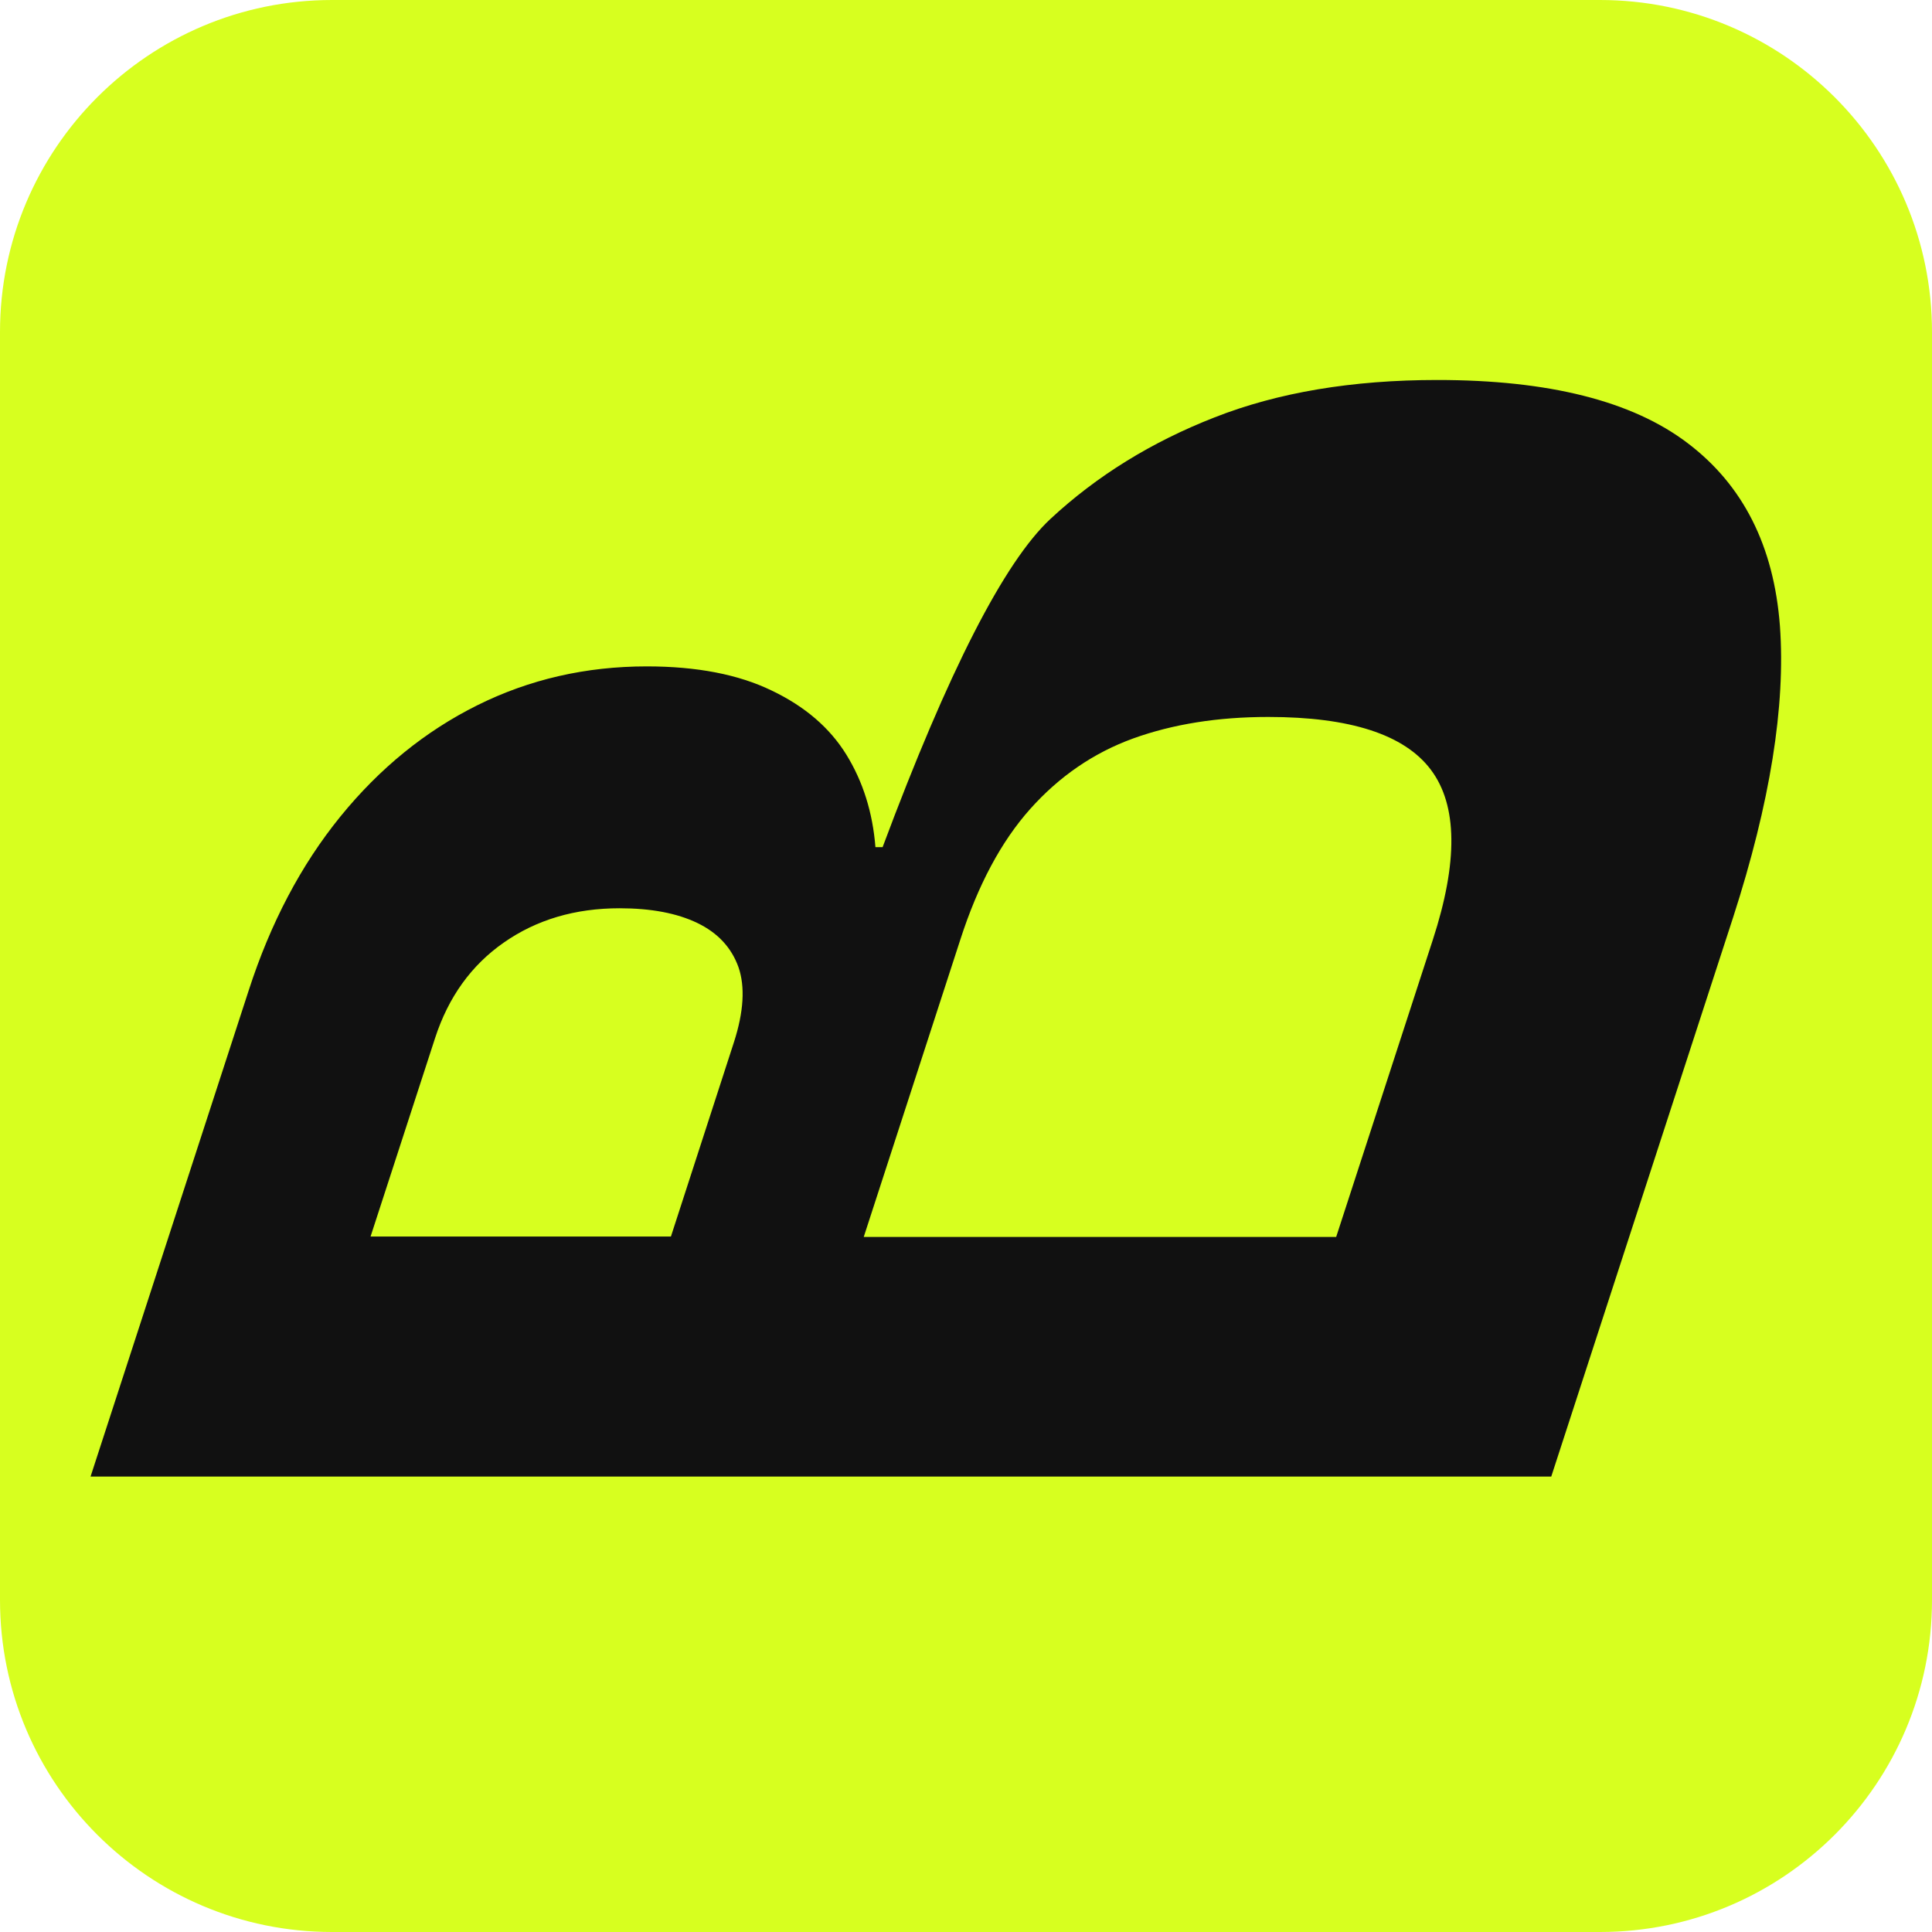
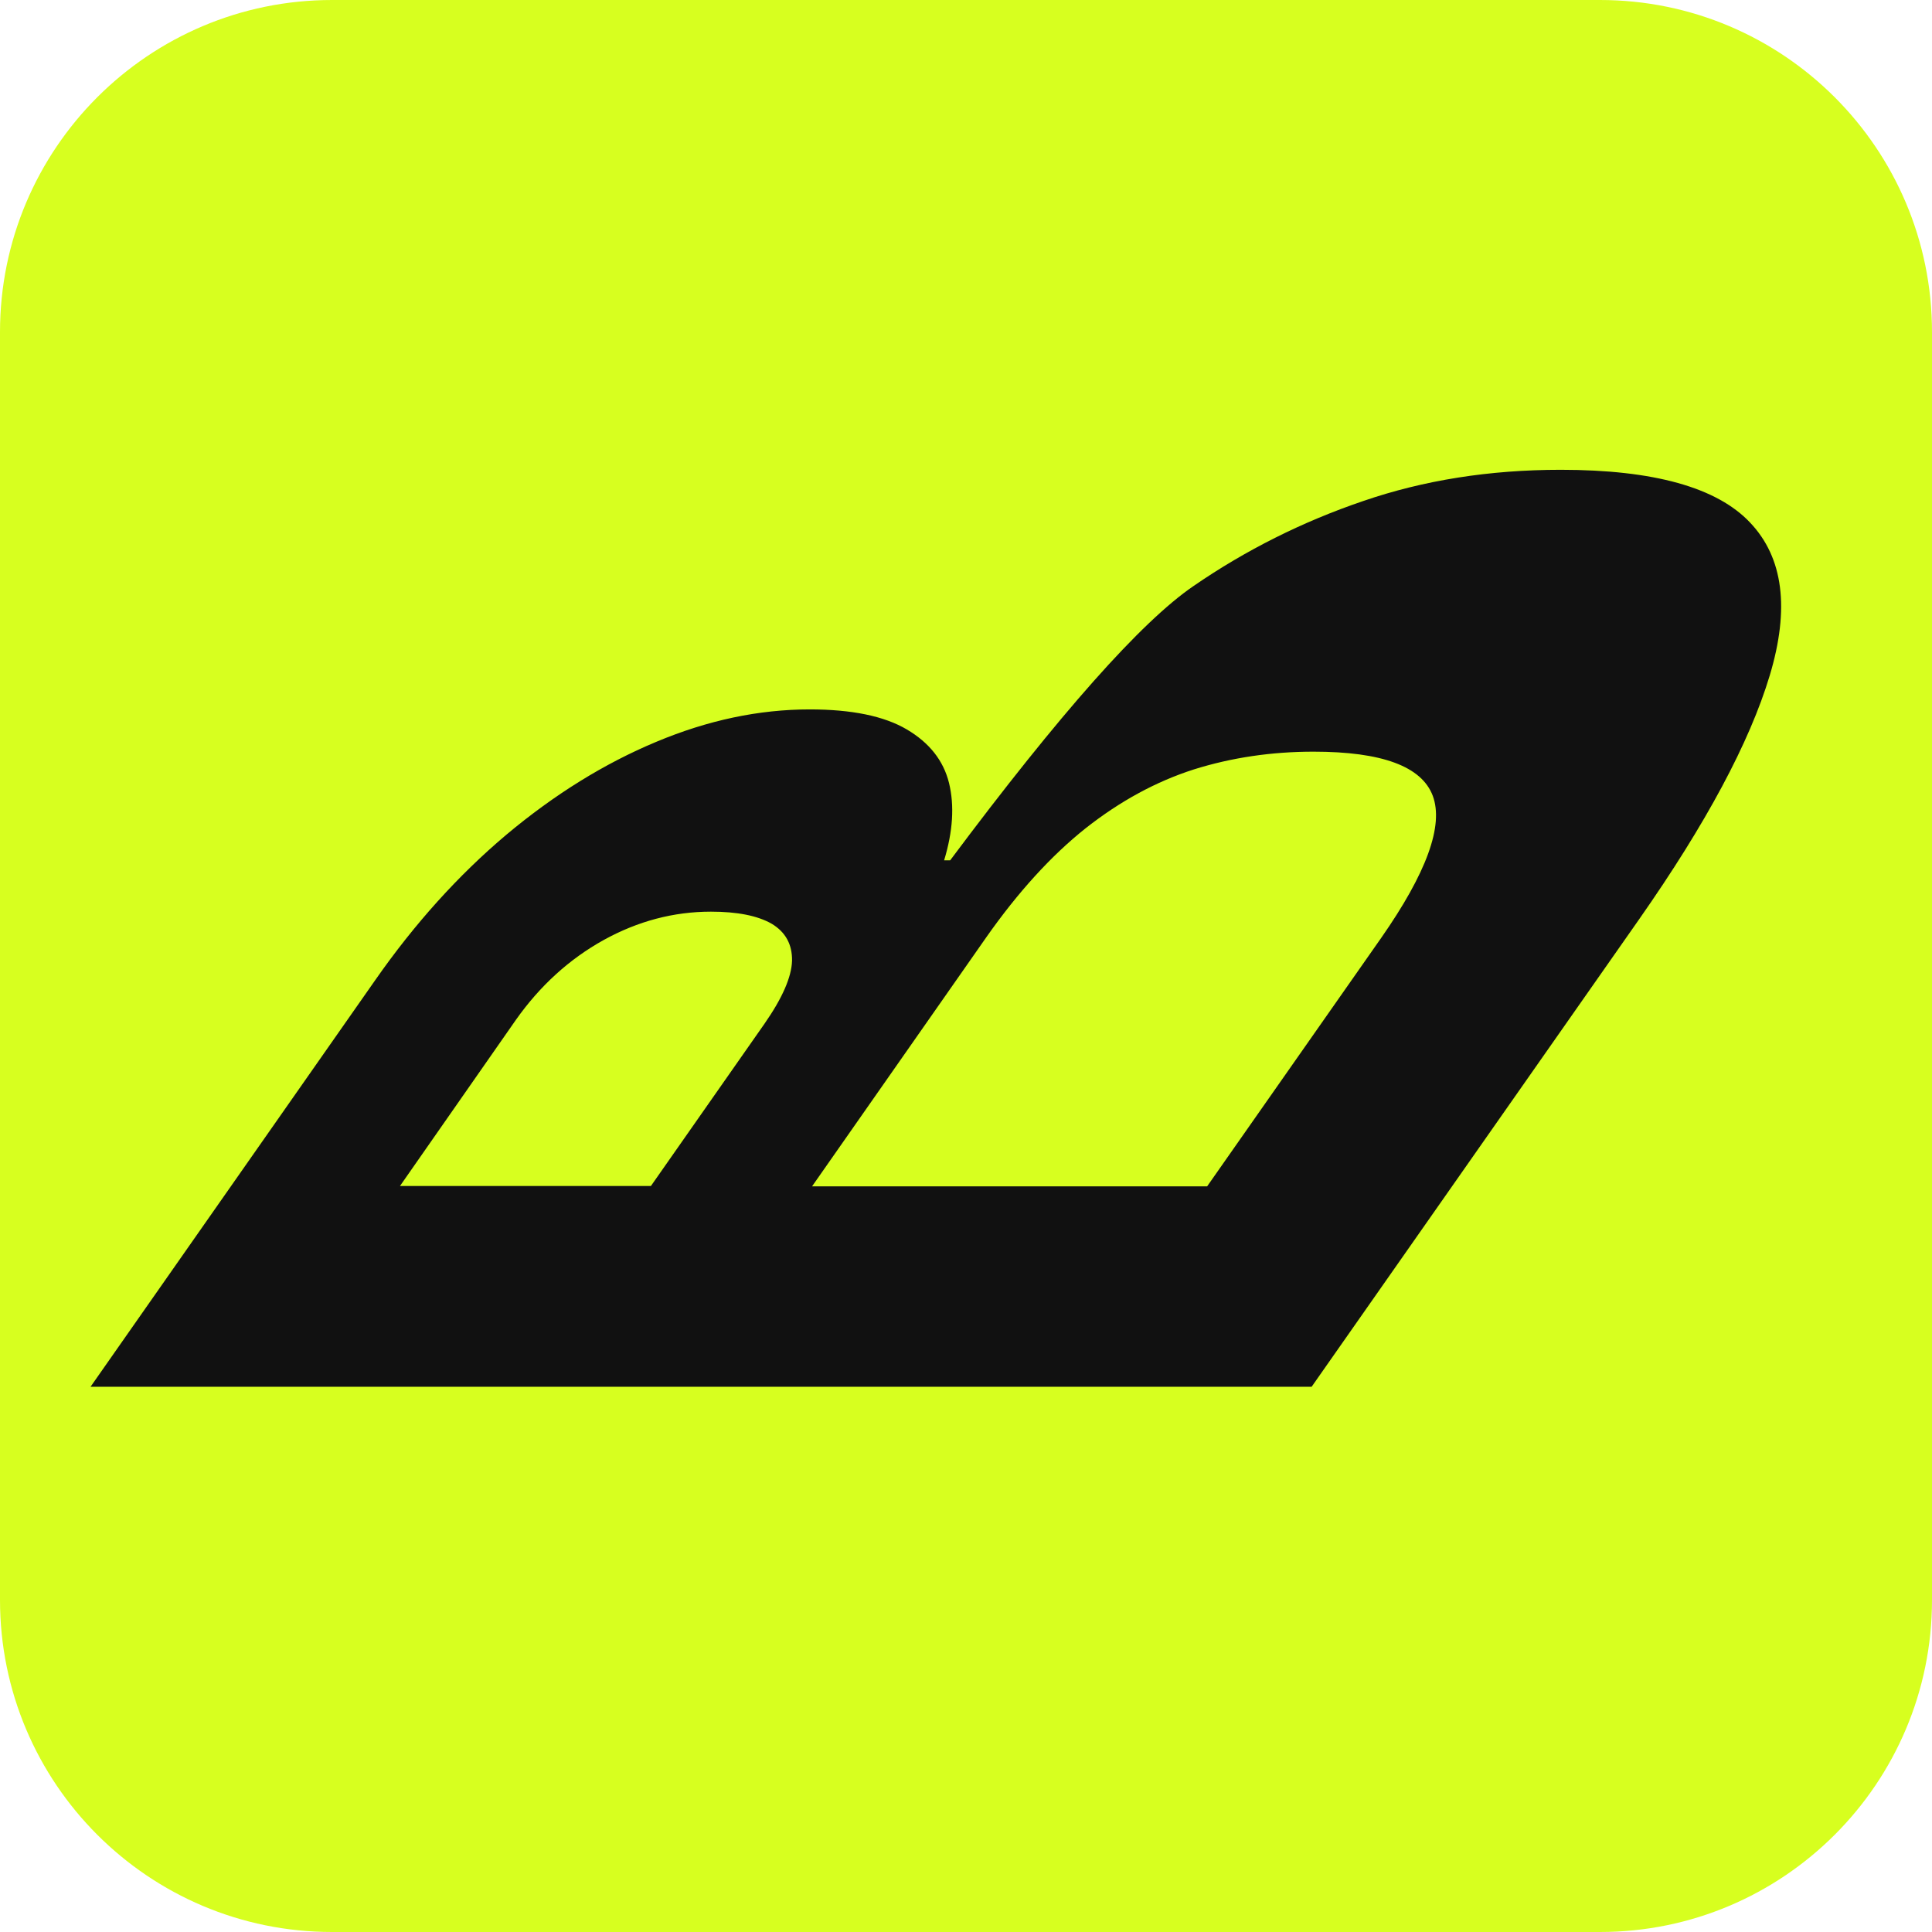
<svg xmlns="http://www.w3.org/2000/svg" viewBox="0 0 512 512">
  <rect width="512" height="512" rx="88" fill="#d7ff1f" />
-   <path fill="#111111" d="M411.1 391.3H24L65.9 262.5Q74.6 235.6 90.2 216.4Q105.8 197.2 126.5 186.9Q147.2 176.6 171.4 176.6Q191.3 176.6 204.5 183Q217.7 189.3 224.3 200Q230.9 210.7 232 224.5H233.9Q260 154.6 278.4 137.5Q296.8 120.4 321.9 110.6Q347.1 100.7 380.9 100.7Q425.2 100.7 447.2 117.4Q469.3 134.1 471.7 165.9Q474 197.6 459.3 243.1ZM354.1 327.8 379.7 249.1Q389.8 218.1 379.2 204Q368.7 190 336.1 190Q316.1 190 300.3 195.7Q284.6 201.4 273 214.4Q261.5 227.3 254.5 249L228.9 327.8ZM177.8 327.7 194.5 276.2Q198.4 264.1 195.7 256.3Q192.9 248.5 184.8 244.6Q176.7 240.7 164.2 240.7Q146.5 240.7 133.5 249.8Q120.6 258.8 115.3 275.1L98.2 327.7Z" />
+   <path fill="#111111" d="M347.6 367.5H24L99.4 259.8Q115.1 237.3 134.2 221.2Q153.3 205.2 173.9 196.6Q194.4 188 214.6 188Q231.3 188 240.3 193.3Q249.3 198.6 251.5 207.5Q253.7 216.5 250.2 228H251.8Q295.5 169.5 316.3 155.3Q337.1 141 361.2 132.8Q385.3 124.5 413.6 124.5Q450.6 124.5 463.8 138.5Q477 152.4 469 179Q461 205.6 434.4 243.6ZM319.9 314.4 366 248.6Q384.1 222.7 379.7 210.9Q375.3 199.2 348.1 199.2Q331.4 199.2 316.4 203.9Q301.4 208.7 287.7 219.5Q274 230.4 261.3 248.5L215.2 314.4ZM172.5 314.3 202.6 271.3Q209.7 261.1 209.9 254.6Q210 248.1 204.5 244.8Q198.9 241.6 188.4 241.6Q173.6 241.6 160 249.1Q146.3 256.7 136.7 270.3L106 314.3Z" />
</svg>
